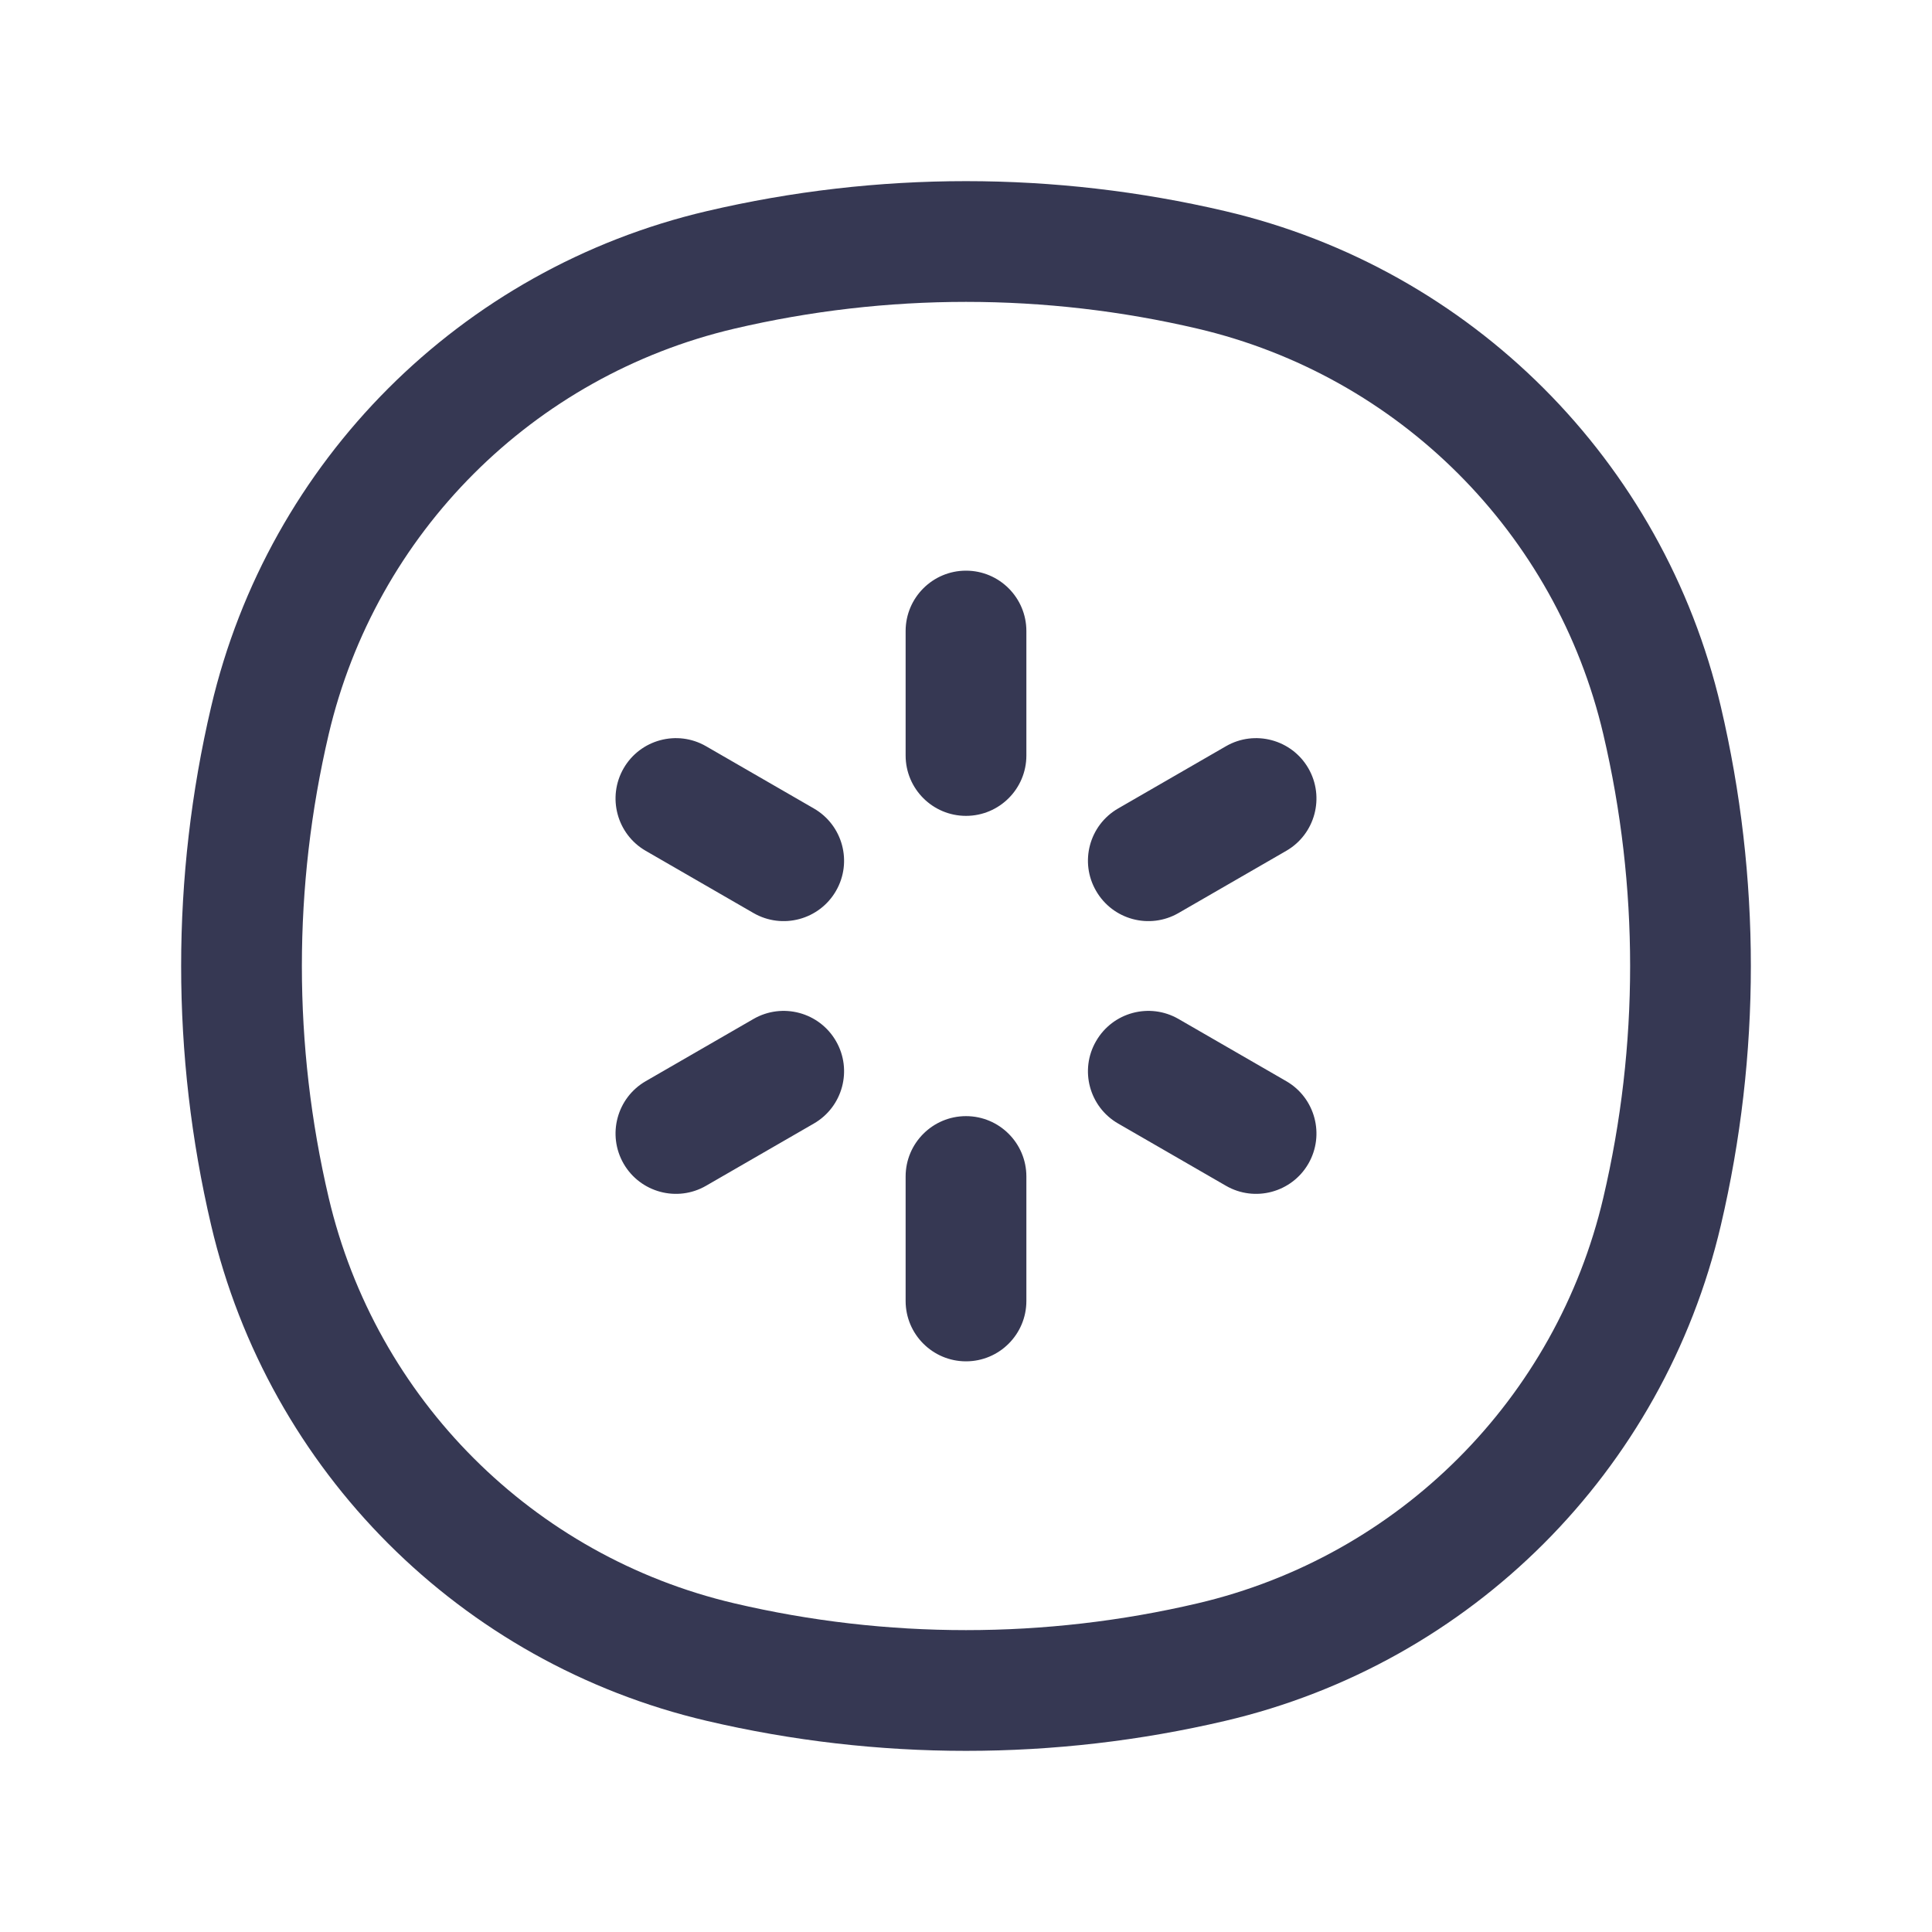
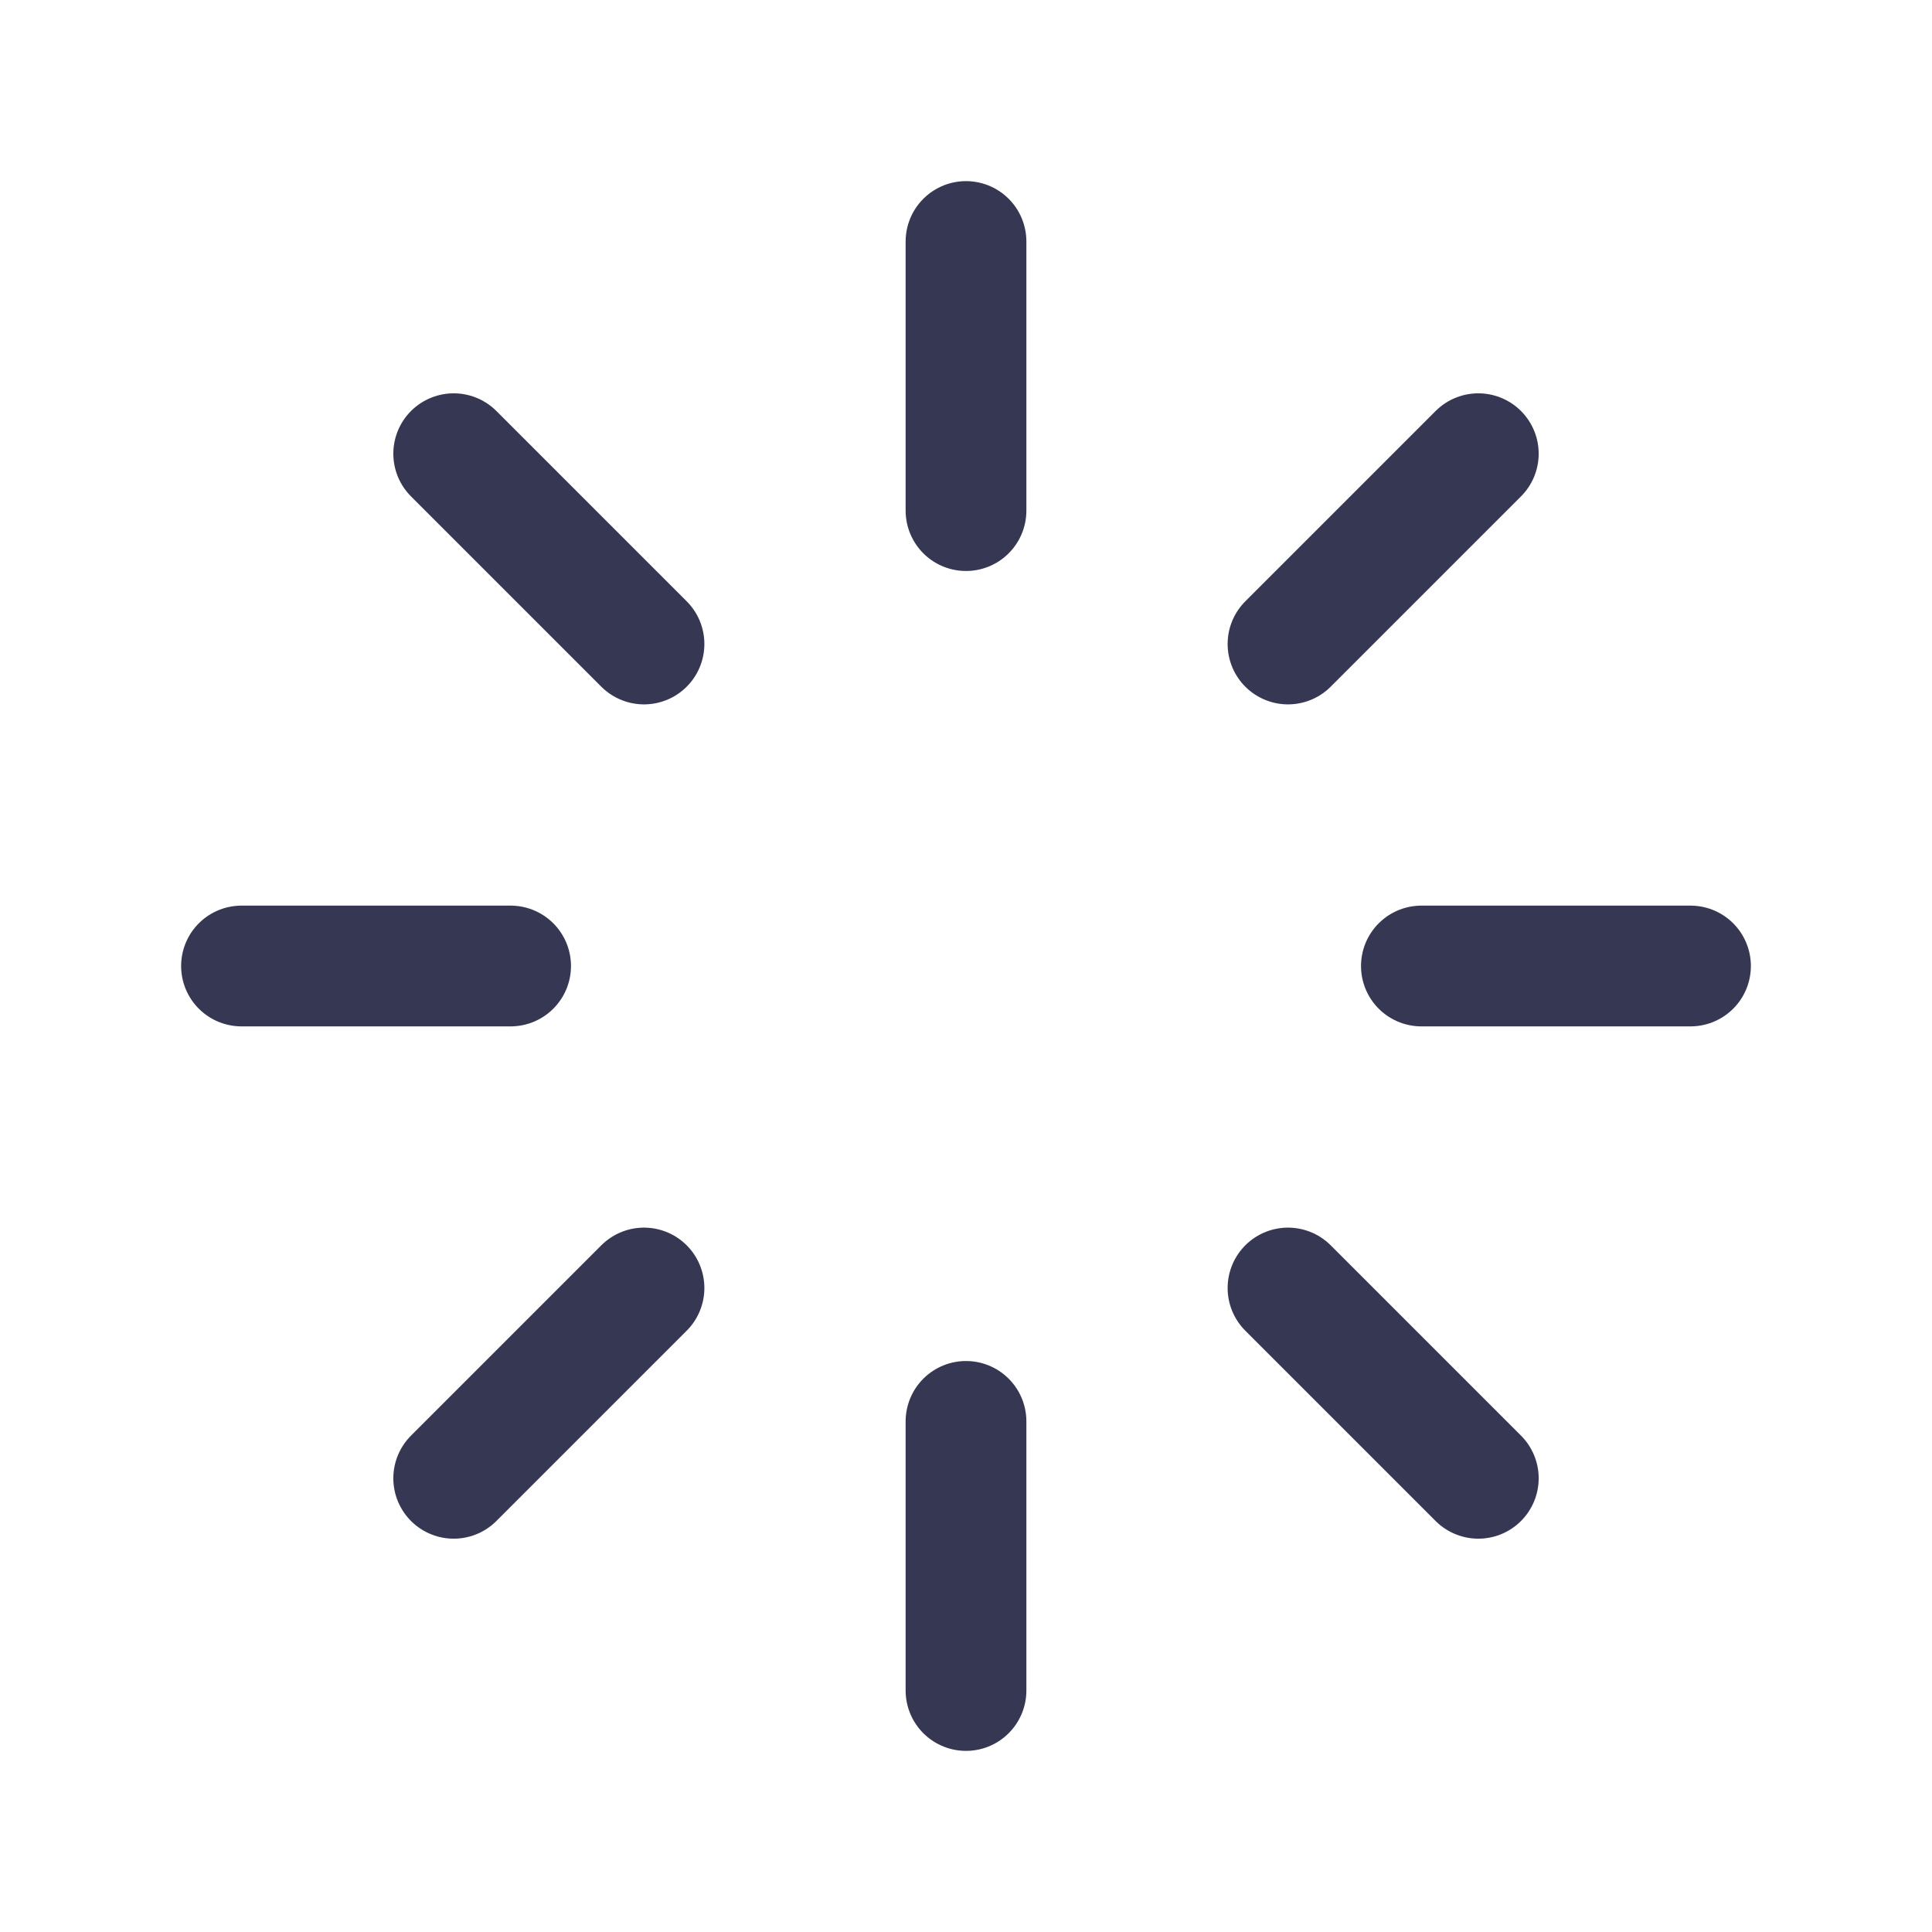
<svg xmlns="http://www.w3.org/2000/svg" width="24" height="24" viewBox="0 0 24 24" fill="none">
-   <path d="M3.353 15.05L2.623 15.221L3.353 15.05ZM3.353 8.95L2.623 8.779L3.353 8.95ZM20.647 8.95L19.917 9.122L20.647 8.95ZM20.647 15.05L19.917 14.878L20.647 15.05ZM15.05 20.647L14.878 19.917L15.05 20.647ZM8.95 20.647L8.779 21.377L8.95 20.647ZM8.95 3.353L8.779 2.623L8.95 3.353ZM15.05 3.353L14.878 4.083L15.05 3.353ZM11.25 9.385C11.25 9.799 11.586 10.135 12 10.135C12.414 10.135 12.75 9.799 12.75 9.385H11.25ZM12.75 7.839C12.75 7.425 12.414 7.089 12 7.089C11.586 7.089 11.25 7.425 11.25 7.839H12.75ZM11.25 16.161C11.25 16.575 11.586 16.911 12 16.911C12.414 16.911 12.75 16.575 12.75 16.161H11.25ZM12.75 14.615C12.75 14.201 12.414 13.865 12 13.865C11.586 13.865 11.25 14.201 11.25 14.615H12.75ZM10.11 13.957C10.469 13.75 10.592 13.291 10.385 12.933C10.178 12.574 9.719 12.451 9.36 12.658L10.11 13.957ZM8.021 13.431C7.663 13.638 7.54 14.097 7.747 14.456C7.954 14.814 8.413 14.937 8.771 14.73L8.021 13.431ZM15.979 10.569C16.337 10.362 16.46 9.903 16.253 9.544C16.046 9.186 15.587 9.063 15.229 9.27L15.979 10.569ZM13.89 10.043C13.531 10.25 13.408 10.709 13.616 11.067C13.823 11.426 14.281 11.549 14.64 11.342L13.89 10.043ZM9.36 11.342C9.719 11.549 10.178 11.426 10.385 11.067C10.592 10.709 10.469 10.25 10.11 10.043L9.36 11.342ZM8.771 9.27C8.413 9.063 7.954 9.186 7.747 9.544C7.54 9.903 7.663 10.362 8.021 10.569L8.771 9.27ZM15.229 14.73C15.587 14.937 16.046 14.814 16.253 14.456C16.46 14.097 16.337 13.638 15.979 13.431L15.229 14.73ZM14.64 12.658C14.281 12.451 13.823 12.574 13.616 12.933C13.408 13.291 13.531 13.75 13.89 13.957L14.64 12.658ZM4.083 14.878C3.639 12.985 3.639 11.015 4.083 9.122L2.623 8.779C2.126 10.898 2.126 13.102 2.623 15.221L4.083 14.878ZM19.917 9.122C20.361 11.015 20.361 12.985 19.917 14.878L21.377 15.221C21.874 13.102 21.874 10.898 21.377 8.779L19.917 9.122ZM14.878 19.917C12.985 20.361 11.015 20.361 9.122 19.917L8.779 21.377C10.898 21.874 13.102 21.874 15.221 21.377L14.878 19.917ZM9.122 4.083C11.015 3.639 12.985 3.639 14.878 4.083L15.221 2.623C13.102 2.126 10.898 2.126 8.779 2.623L9.122 4.083ZM9.122 19.917C6.622 19.331 4.67 17.378 4.083 14.878L2.623 15.221C3.339 18.276 5.724 20.661 8.779 21.377L9.122 19.917ZM15.221 21.377C18.276 20.661 20.661 18.276 21.377 15.221L19.917 14.878C19.331 17.378 17.378 19.331 14.878 19.917L15.221 21.377ZM14.878 4.083C17.378 4.67 19.331 6.622 19.917 9.122L21.377 8.779C20.661 5.724 18.276 3.339 15.221 2.623L14.878 4.083ZM8.779 2.623C5.724 3.339 3.339 5.724 2.623 8.779L4.083 9.122C4.67 6.622 6.622 4.67 9.122 4.083L8.779 2.623ZM12.75 9.385V7.839H11.25V9.385H12.75ZM12.75 16.161V14.615H11.25V16.161H12.75ZM9.36 12.658L8.021 13.431L8.771 14.73L10.11 13.957L9.36 12.658ZM15.229 9.27L13.89 10.043L14.64 11.342L15.979 10.569L15.229 9.27ZM10.11 10.043L8.771 9.27L8.021 10.569L9.36 11.342L10.11 10.043ZM15.979 13.431L14.64 12.658L13.89 13.957L15.229 14.73L15.979 13.431Z" fill="#363853" />
+   <path d="M16 8L18.364 5.636M5.636 18.364L8 16M17.657 12H21M3 12H6.343M12 6.343L12 3M12 21L12 17.657M8 8L5.636 5.636M18.364 18.364L16 16" stroke="#363853" stroke-width="1.5" stroke-linecap="round" stroke-linejoin="round" />
</svg>
